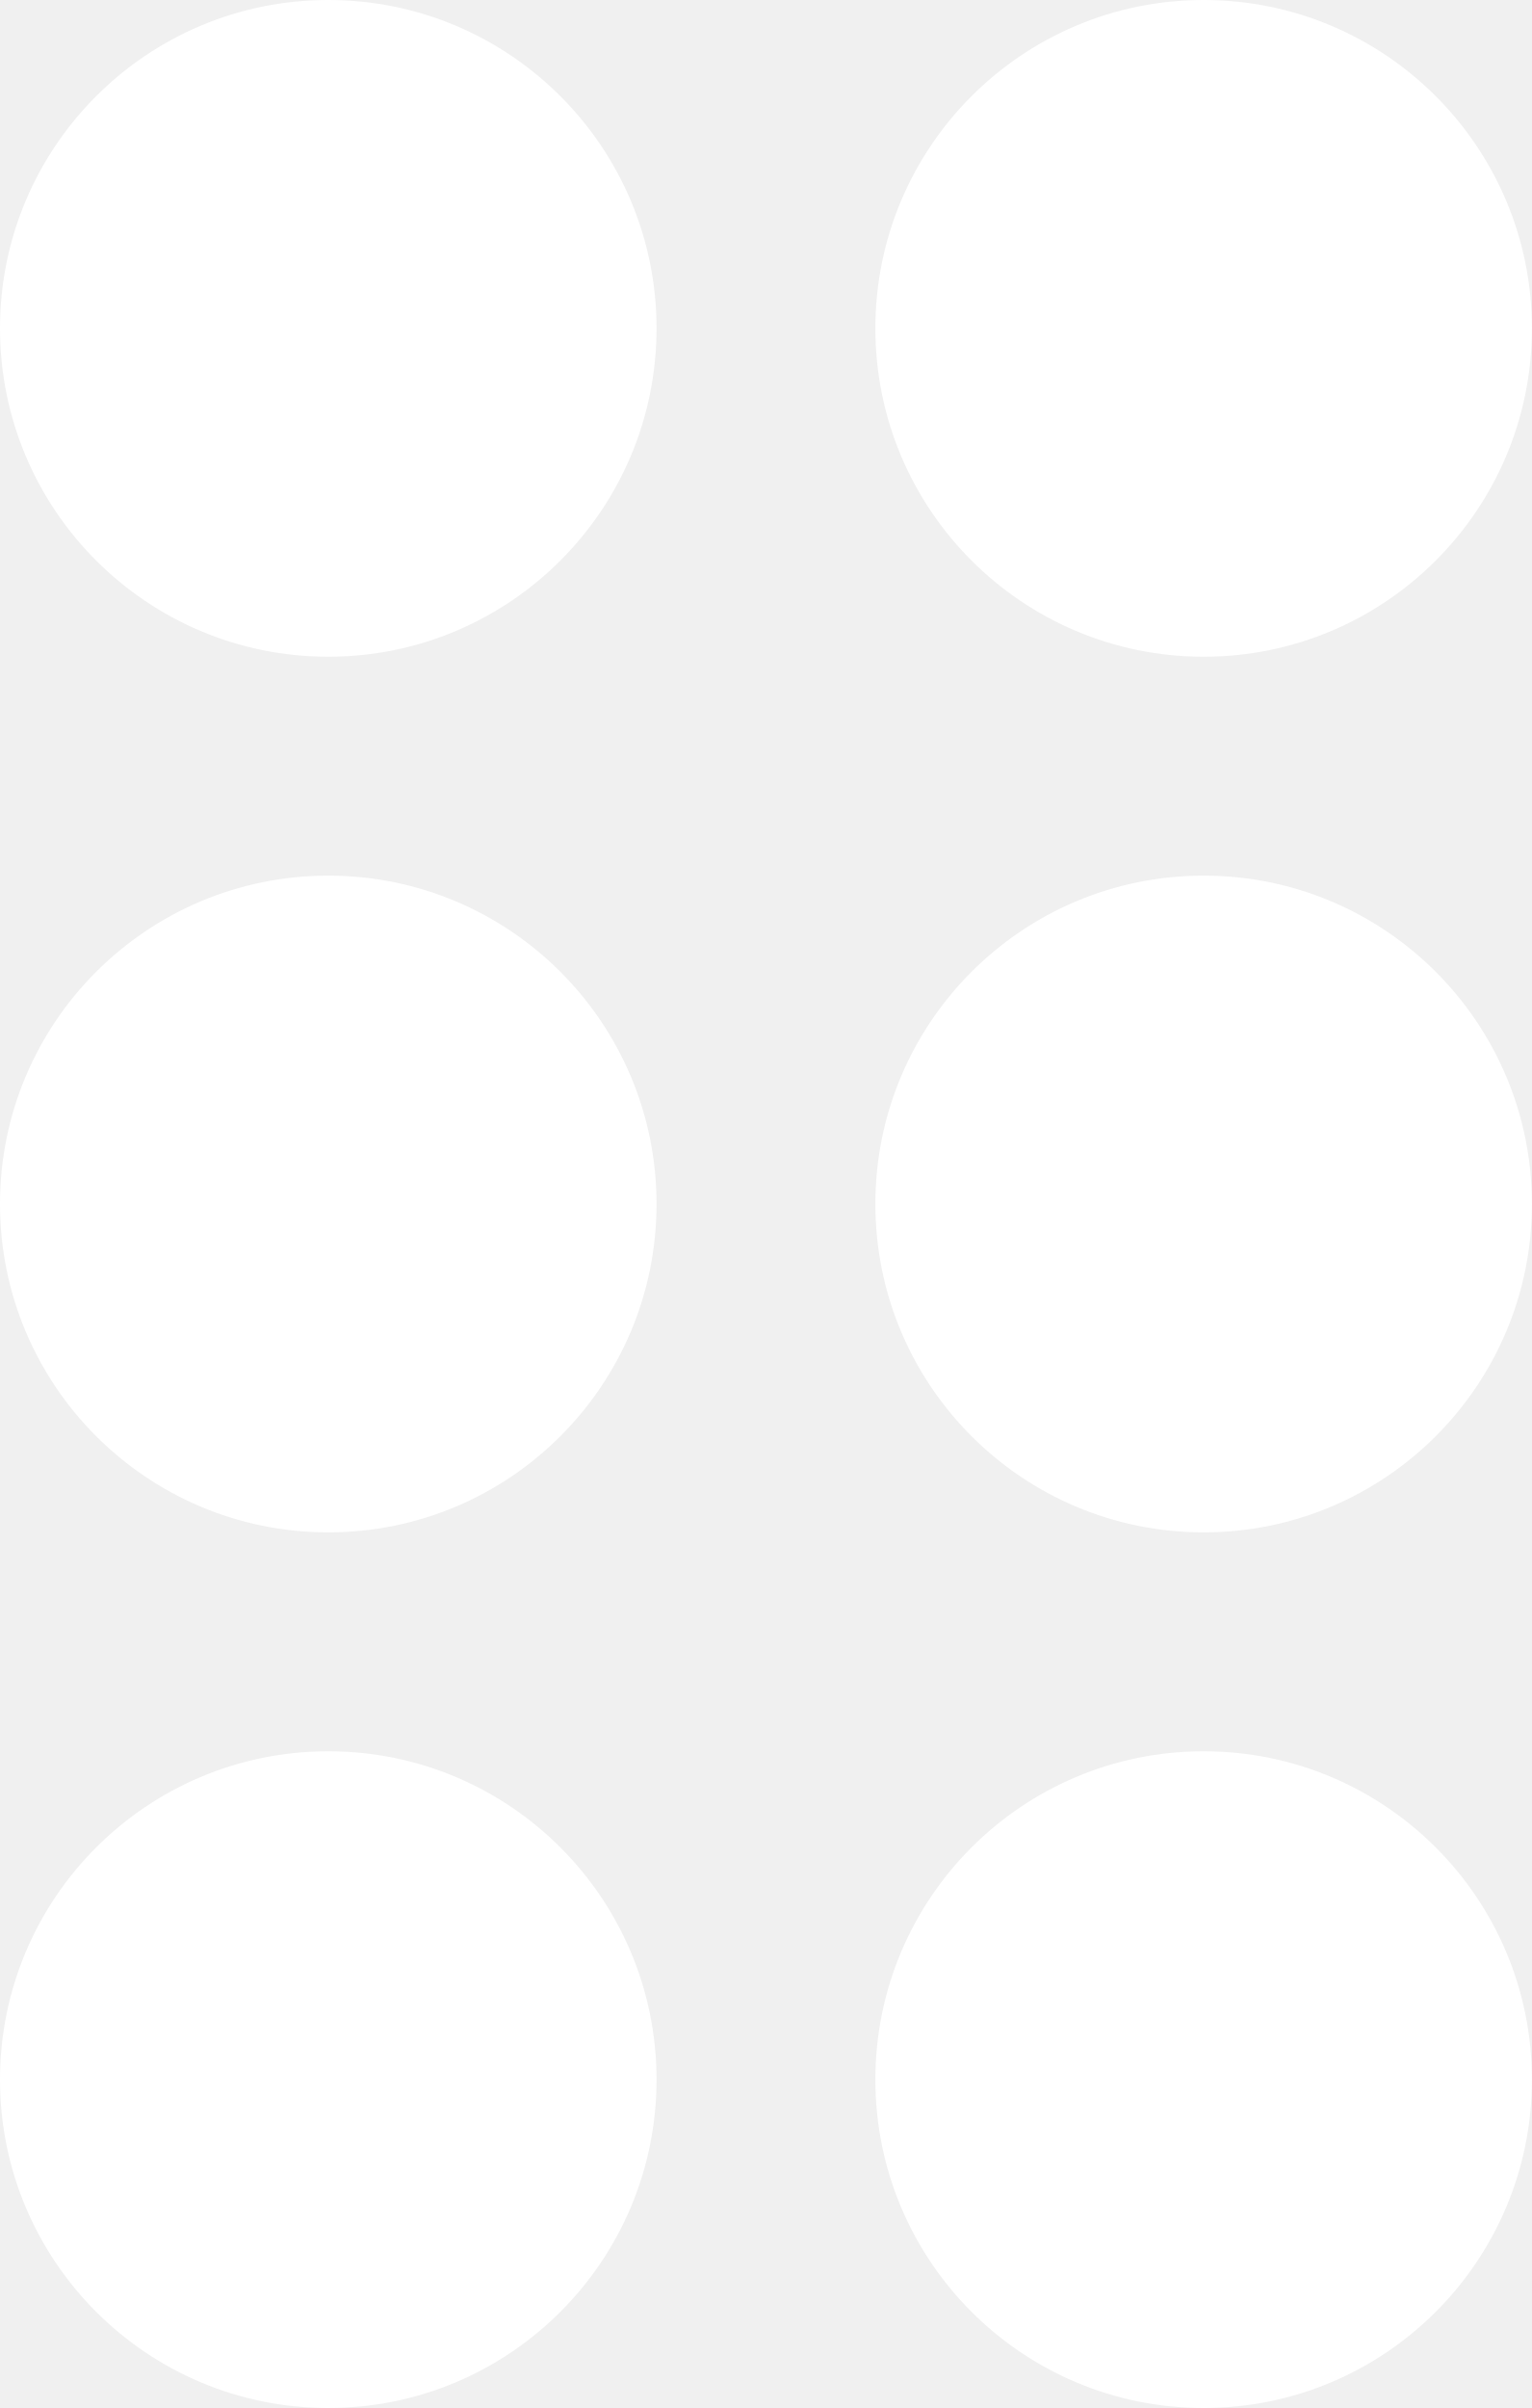
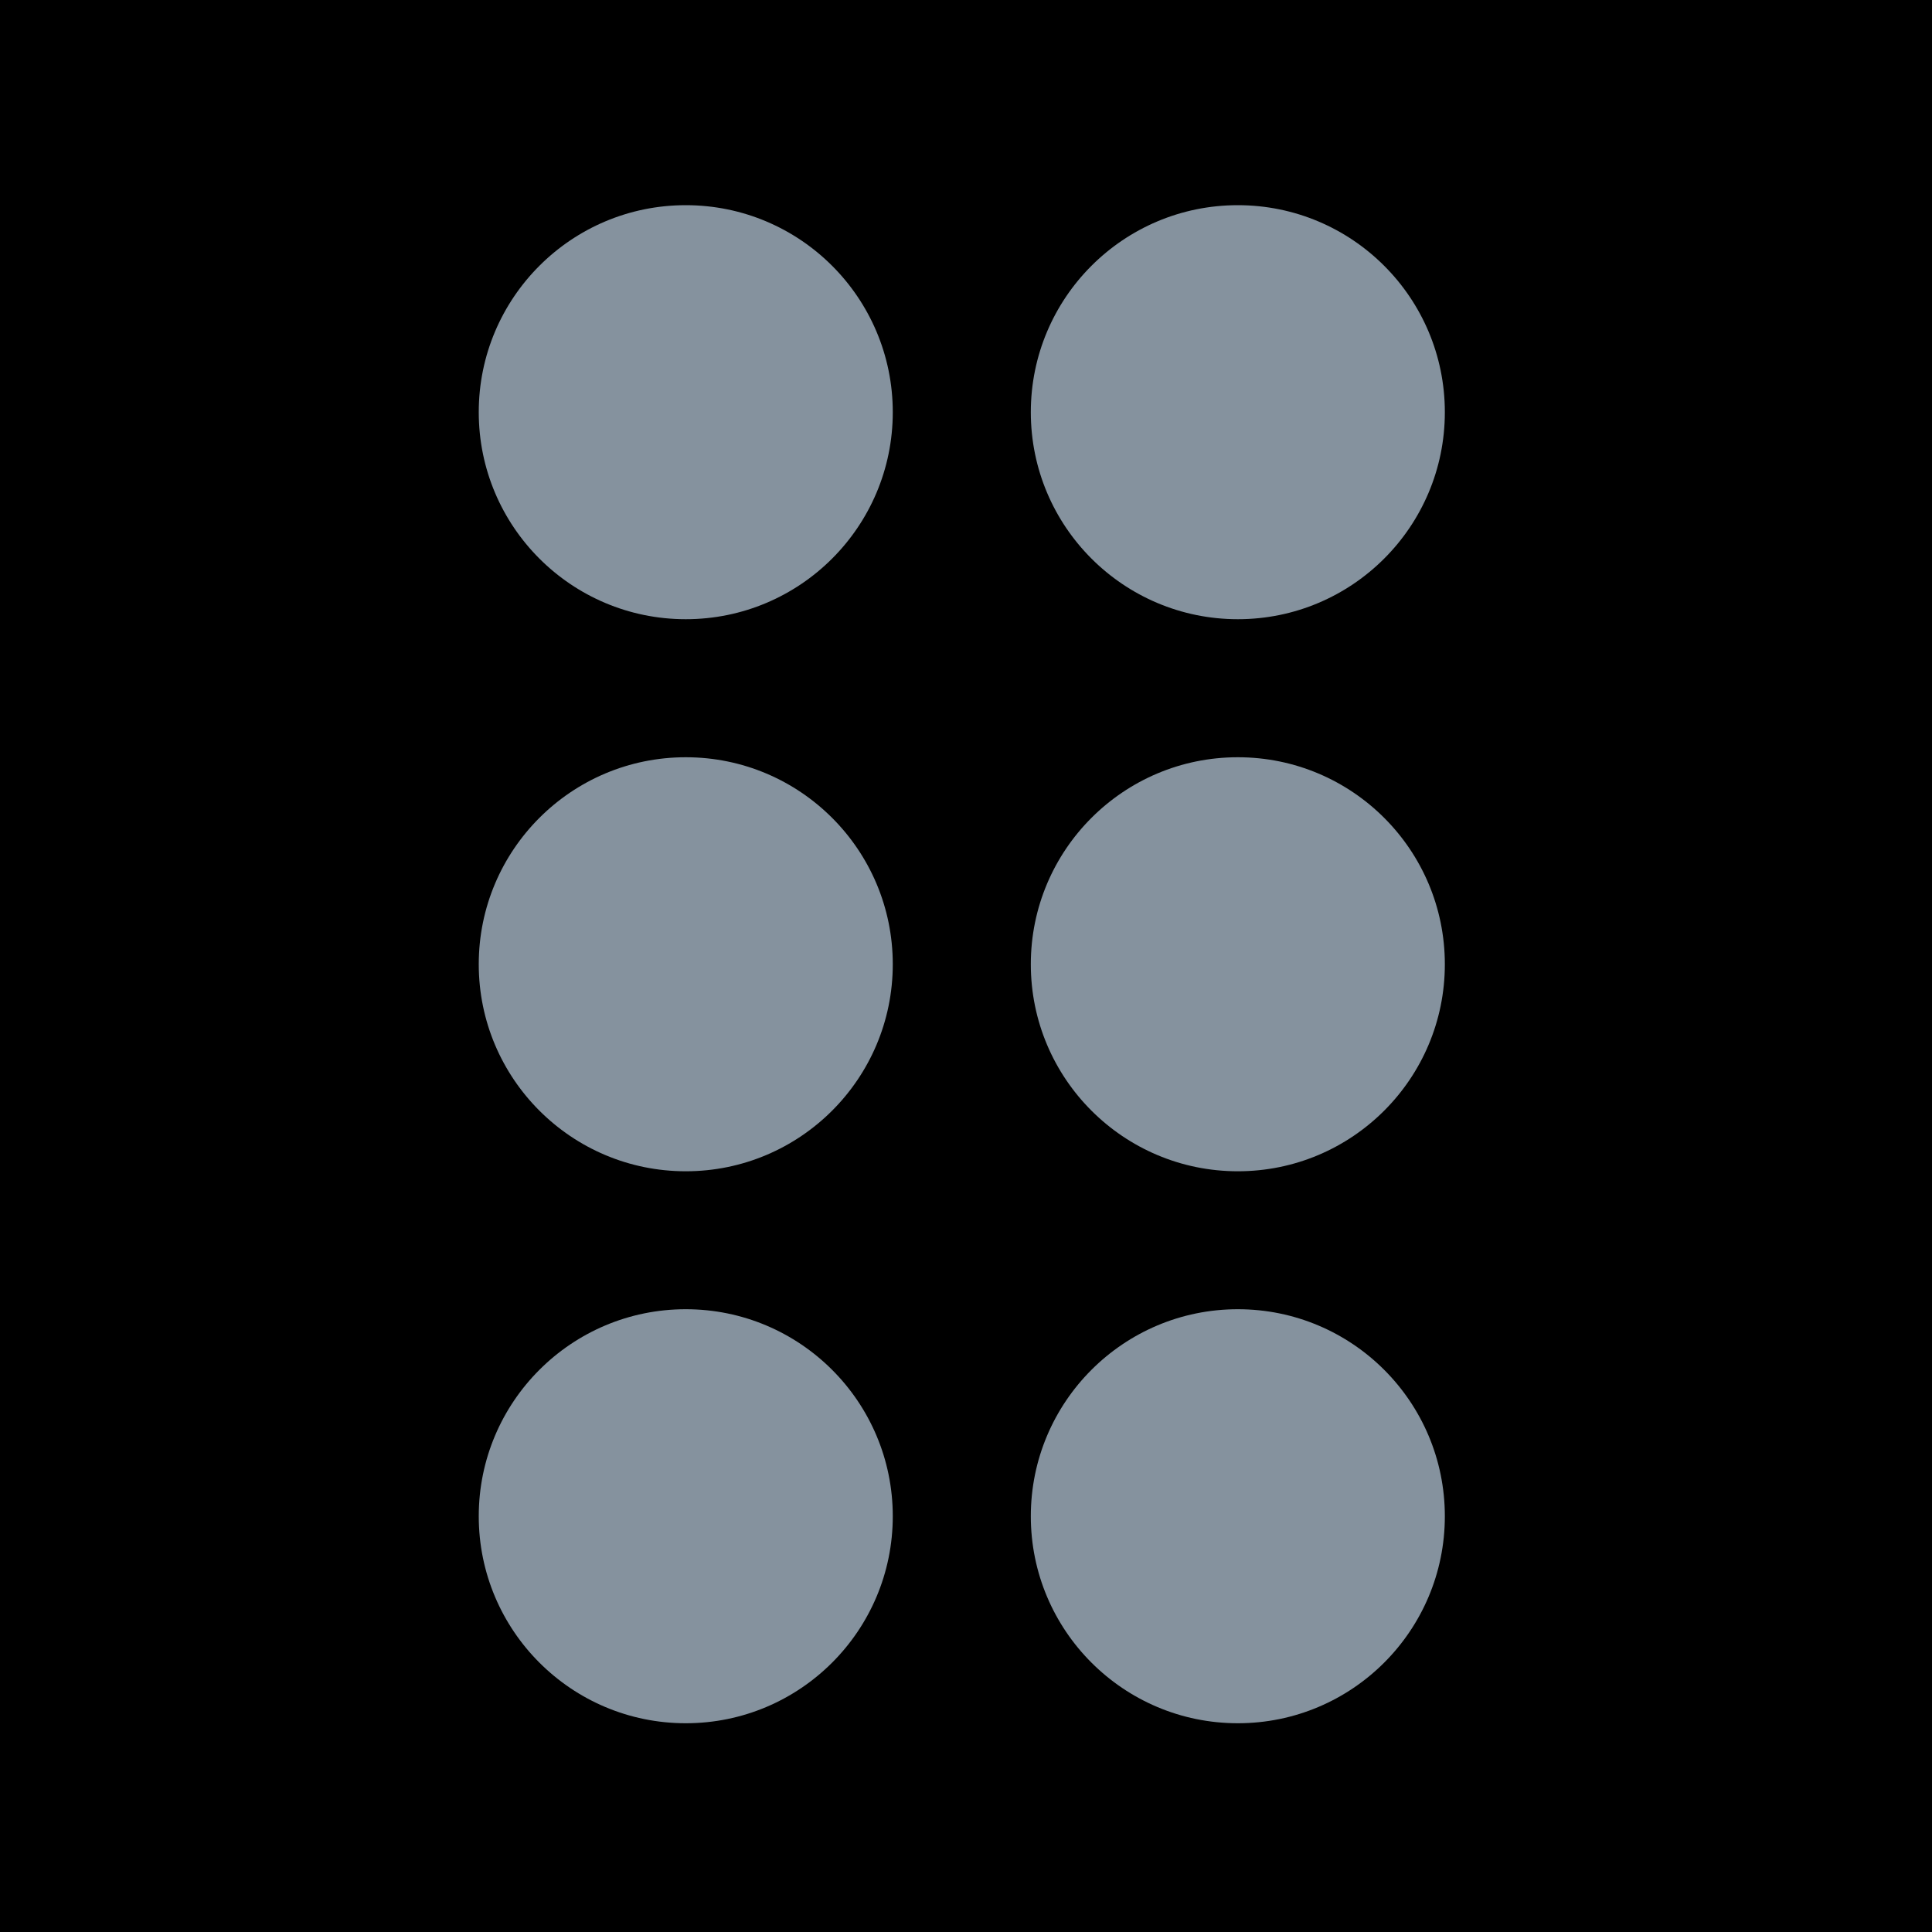
- <svg xmlns="http://www.w3.org/2000/svg" viewBox="0 0 126 198">
+ <svg xmlns="http://www.w3.org/2000/svg" id="Layer_1" data-name="Layer 1" viewBox="0 0 200 200">
  <defs>
-     <style>.cls-1{fill:#fff;}</style>
+     <style>.cls-1{fill:#85929e;}</style>
  </defs>
+   <rect width="200" height="200" />
  <g id="Layer_2" data-name="Layer 2">
-     <g id="Layer_1-2" data-name="Layer 1">
-       <circle class="cls-1" cx="27" cy="27" r="27" />
-       <circle class="cls-1" cx="99" cy="27" r="27" />
-       <circle class="cls-1" cx="27" cy="99" r="27" />
-       <circle class="cls-1" cx="99" cy="99" r="27" />
-       <circle class="cls-1" cx="27" cy="171" r="27" />
-       <circle class="cls-1" cx="99" cy="171" r="27" />
+     <g id="Layer_1-2" data-name="Layer 1-2">
+       <circle class="cls-1" cx="70.99" cy="42.67" r="21.43" />
+       <circle class="cls-1" cx="128.14" cy="42.67" r="21.43" />
+       <circle class="cls-1" cx="70.99" cy="99.82" r="21.43" />
+       <circle class="cls-1" cx="128.14" cy="99.82" r="21.43" />
+       <circle class="cls-1" cx="70.99" cy="156.96" r="21.43" />
+       <circle class="cls-1" cx="128.14" cy="156.96" r="21.43" />
    </g>
  </g>
</svg>
